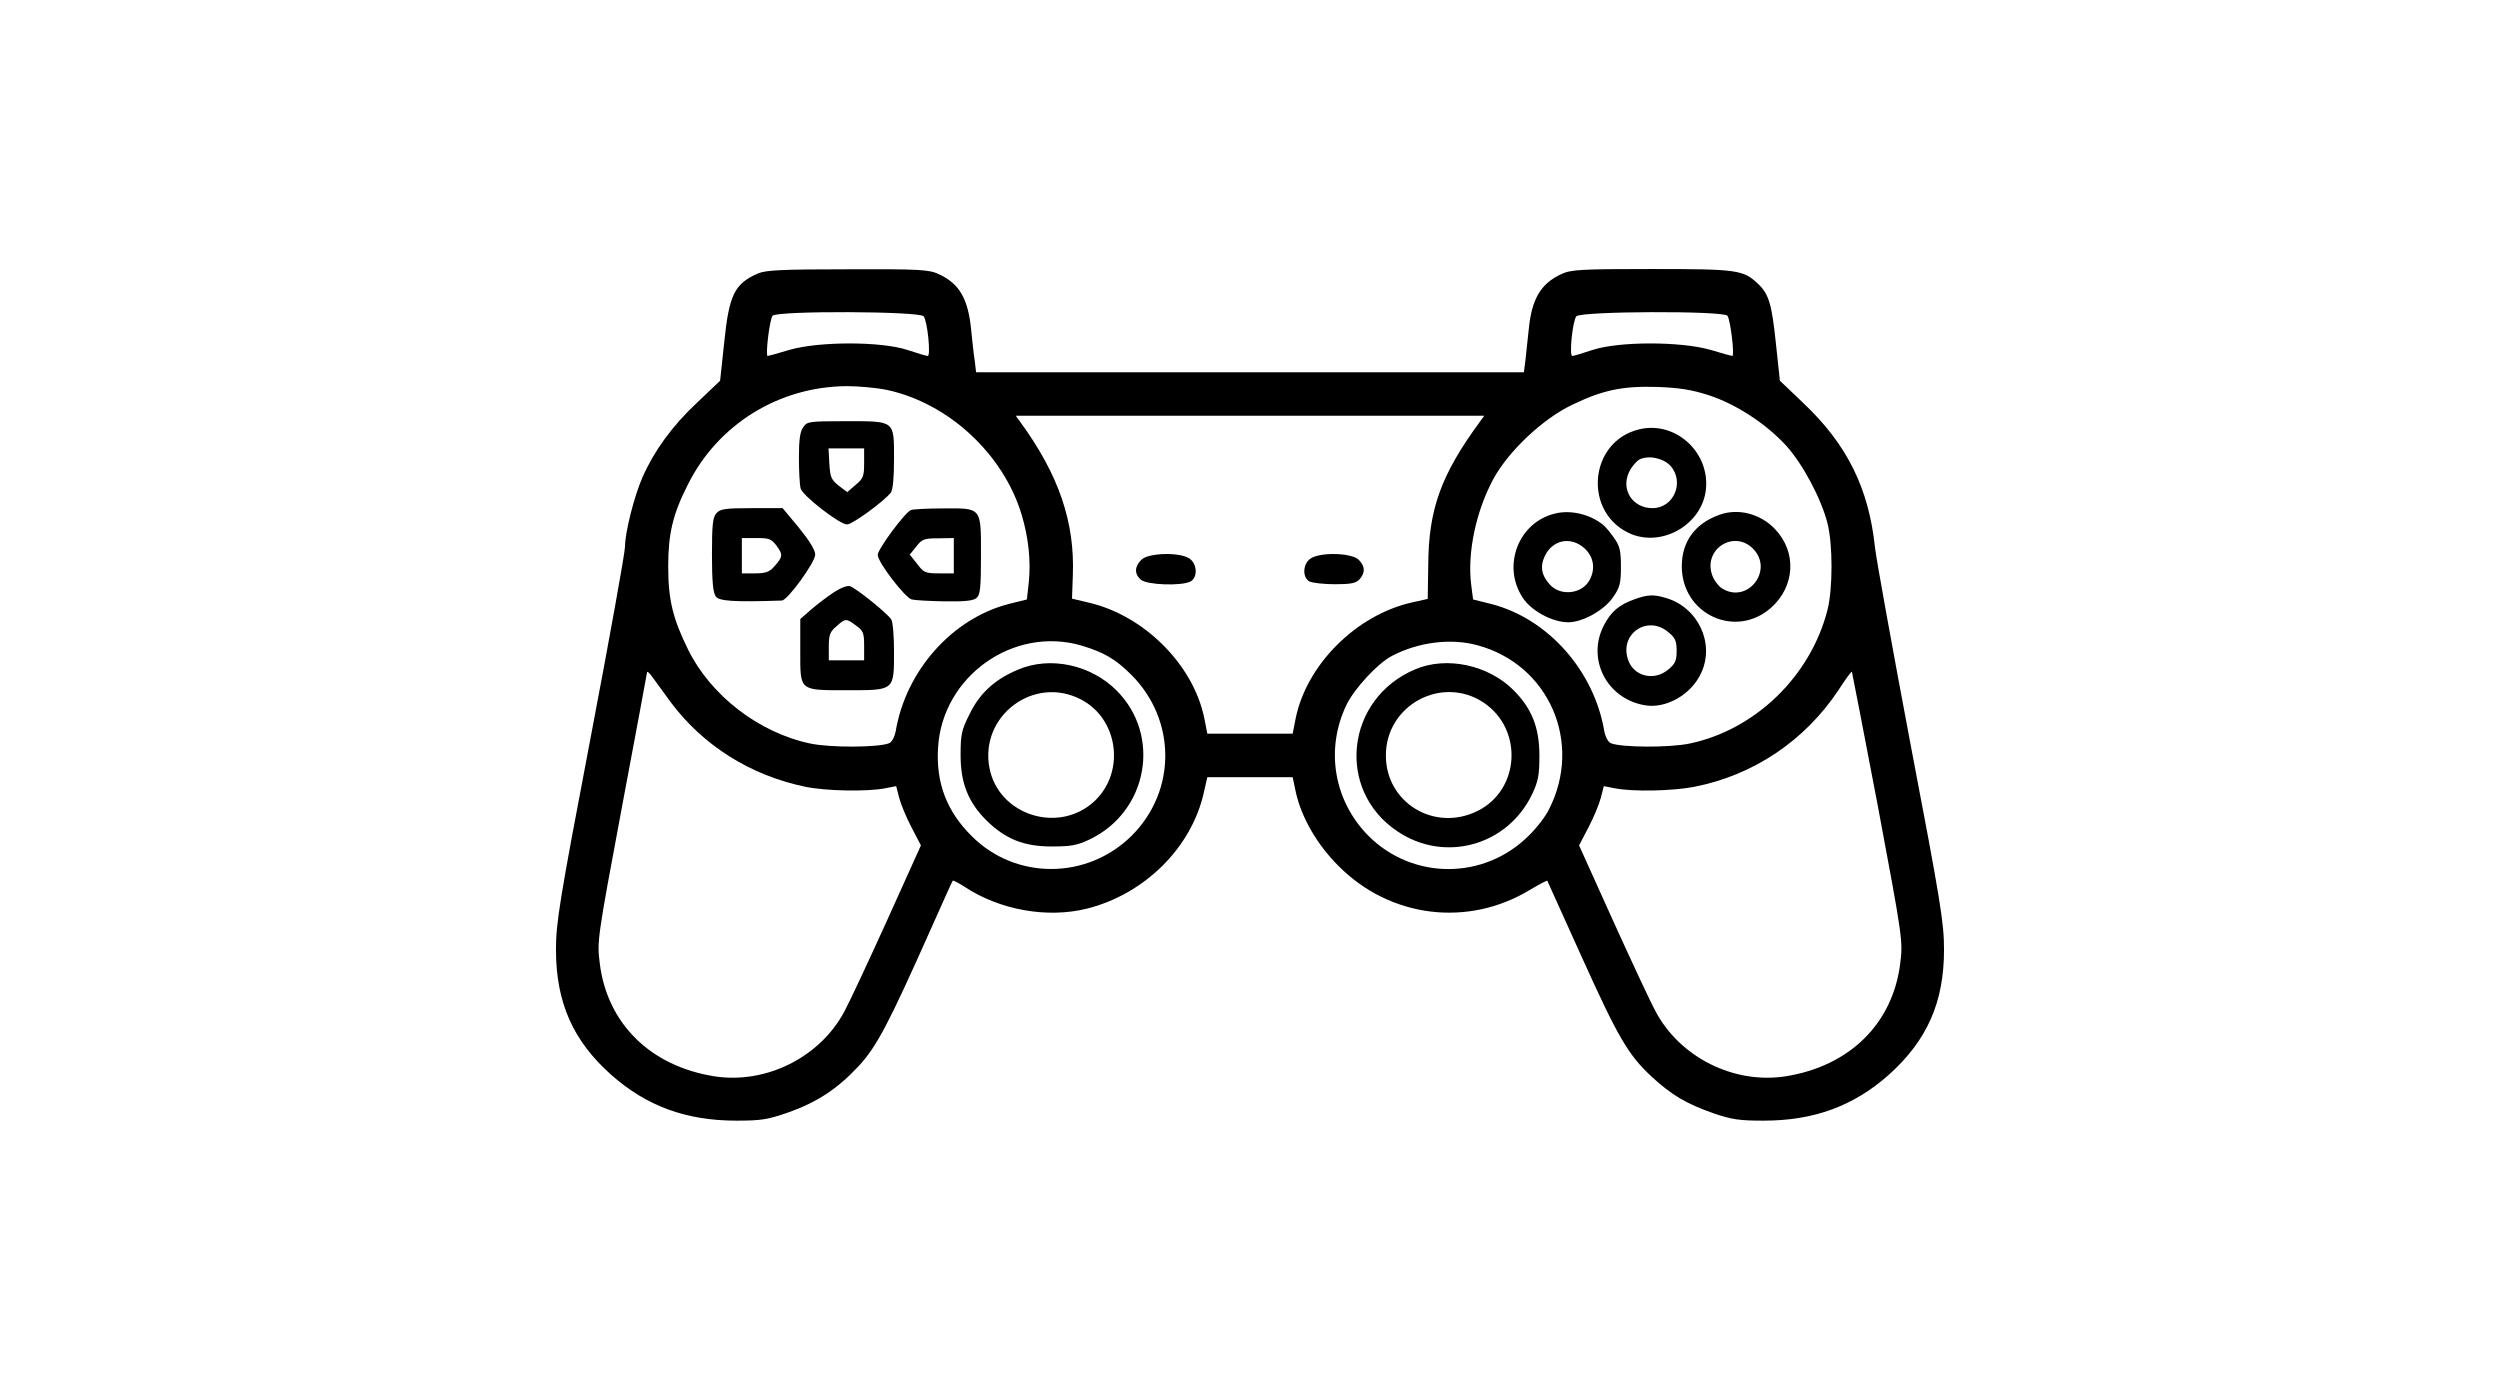
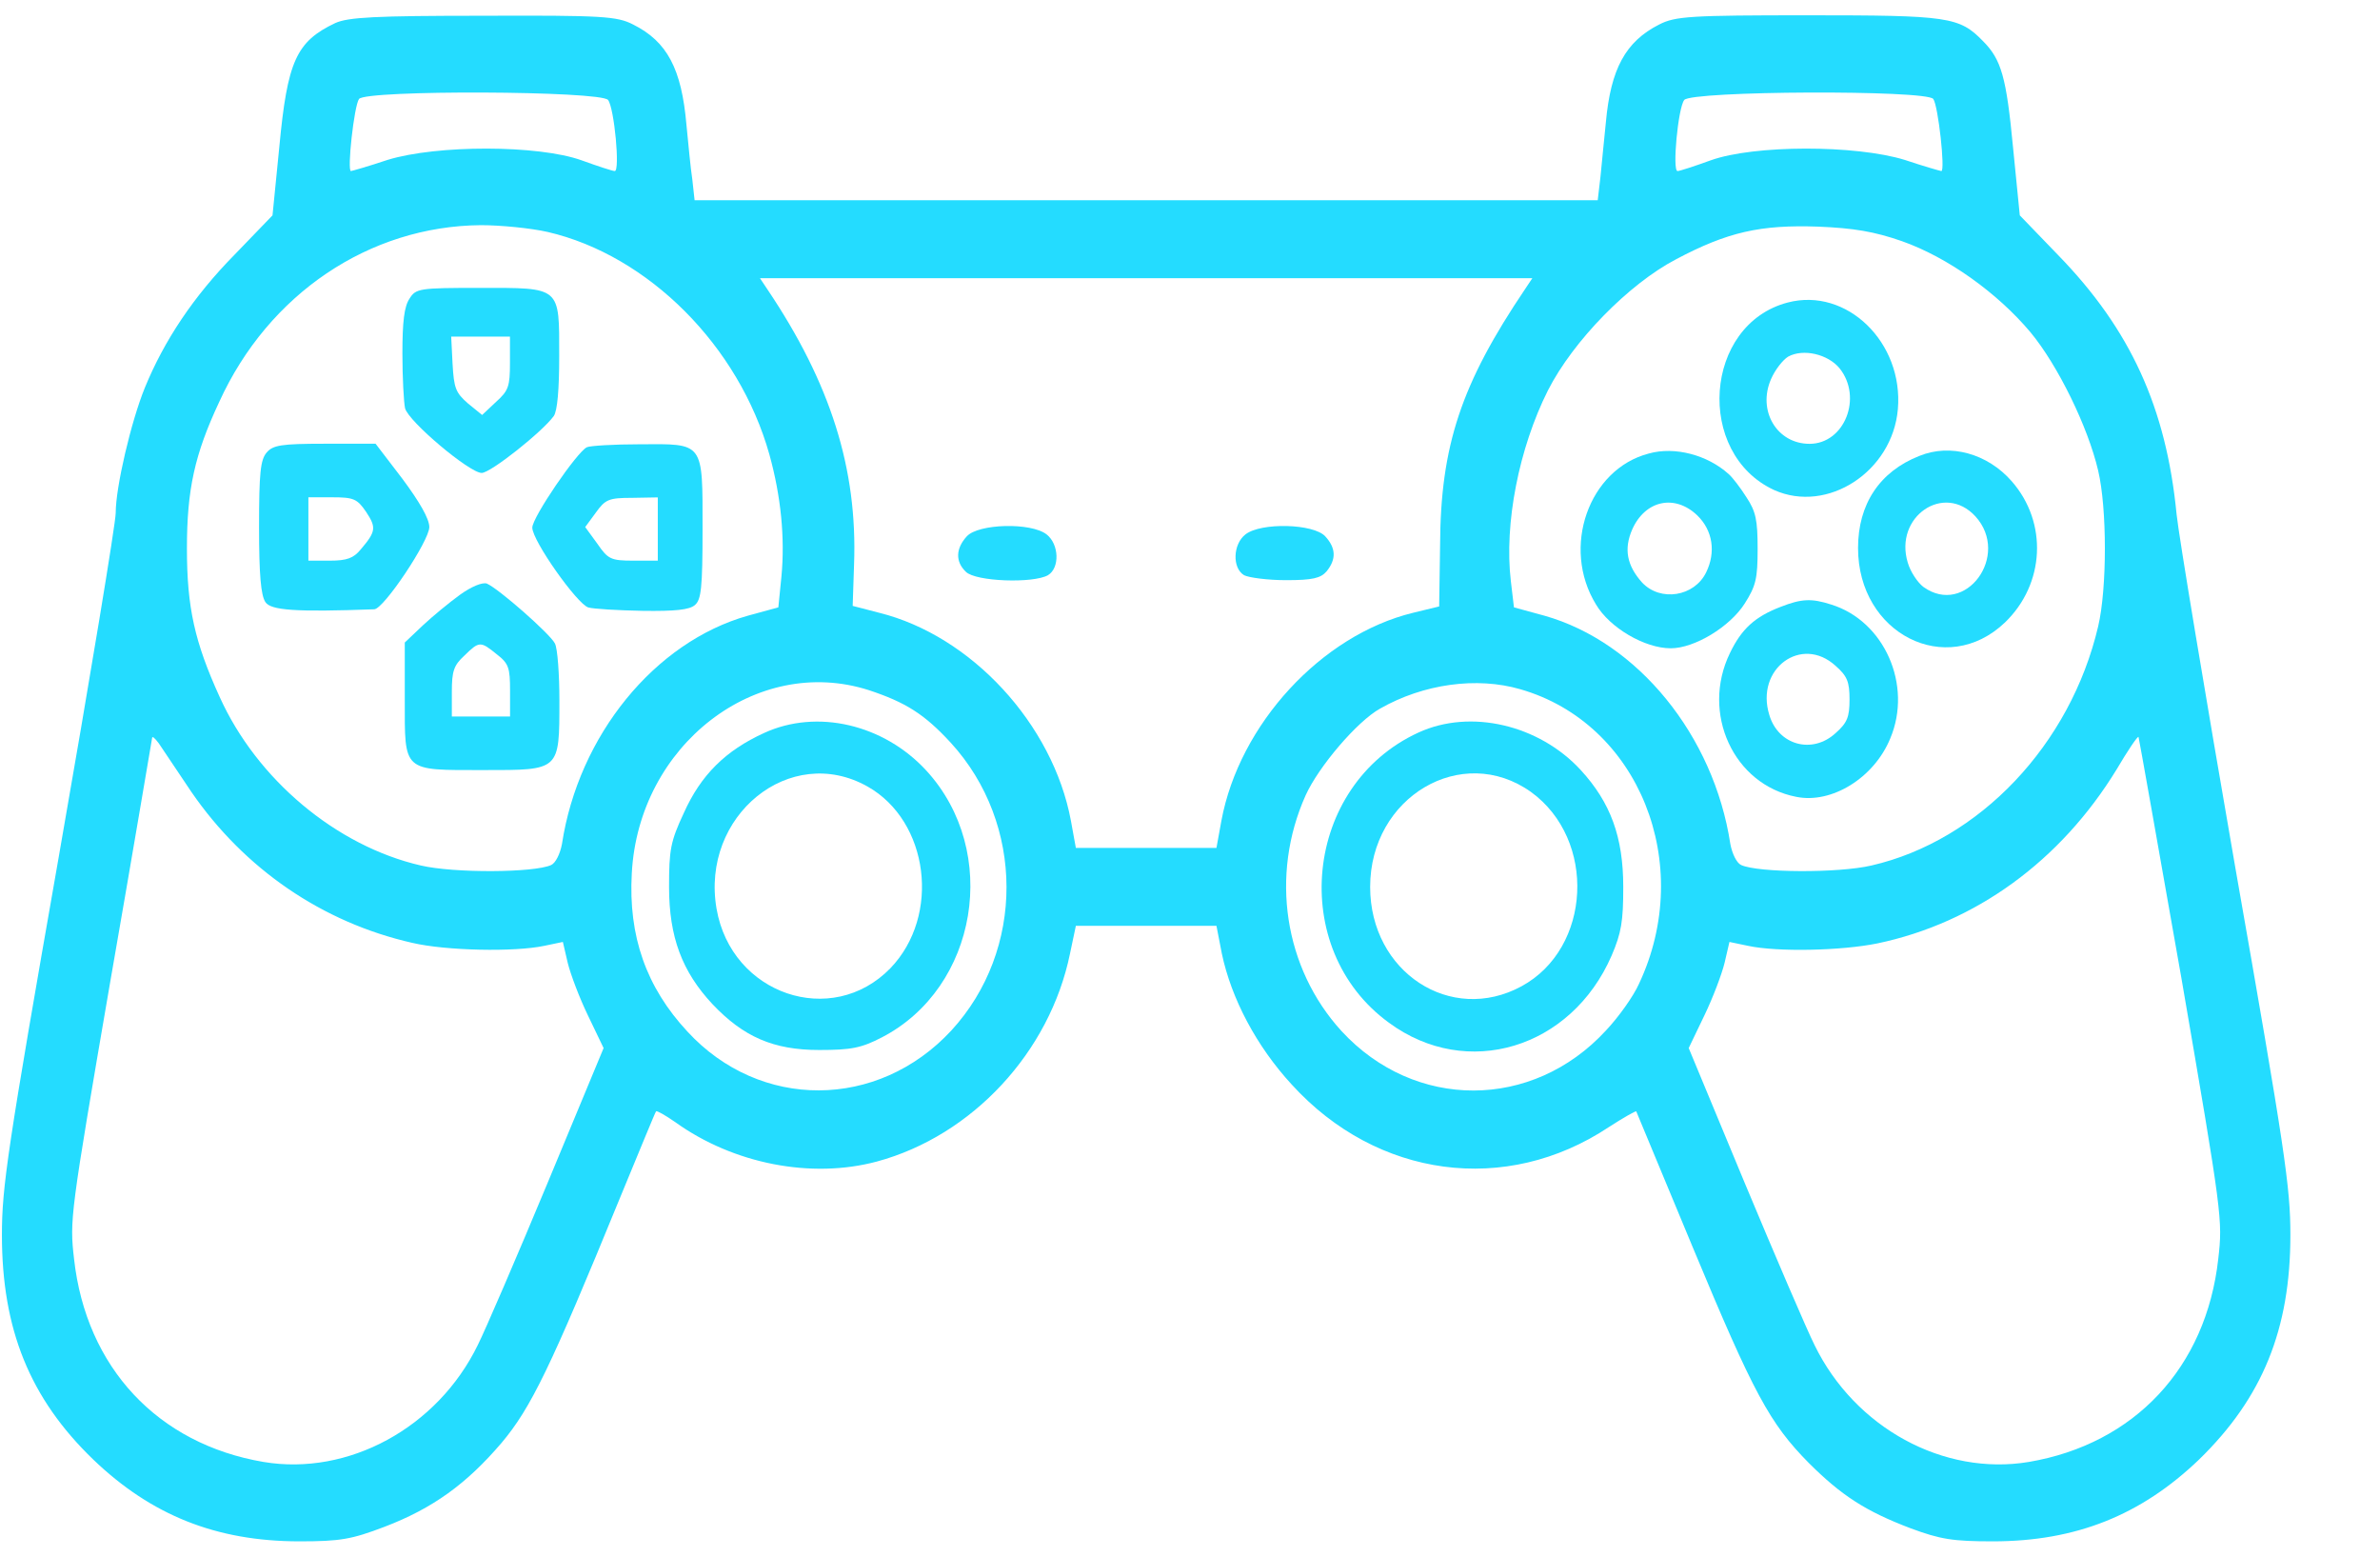
- <svg xmlns="http://www.w3.org/2000/svg" version="1.0" width="920pt" height="512pt" viewBox="0 0 920 512" preserveAspectRatio="xMidYMid meet">
-   <g transform="translate(0,512) scale(0.1,-0.1)" fill="#000000" stroke="none">
-     <path d="M2790 4114 c-87 -38 -107 -78 -125 -255 l-15 -140 -85 -81 c-91 -85 -157 -176 -200 -273 -31 -70 -65 -204 -65 -257 0 -21 -57 -338 -127 -705 -115 -603 -127 -679 -127 -778 0 -193 62 -335 204 -461 129 -114 274 -168 460 -168 91 0 116 4 190 30 108 38 183 88 261 172 66 72 110 156 264 502 43 96 79 177 81 179 2 2 21 -8 43 -22 130 -86 304 -117 450 -81 213 53 386 225 431 427 l13 57 157 0 157 0 12 -57 c21 -92 77 -190 156 -269 190 -192 478 -228 708 -87 32 19 59 33 61 32 1 -2 58 -128 126 -279 136 -301 172 -362 259 -443 73 -67 127 -99 227 -134 67 -23 95 -27 184 -27 186 0 331 54 460 168 142 127 204 268 204 461 0 99 -12 174 -123 755 -67 355 -126 681 -131 725 -23 219 -103 380 -265 533 l-85 81 -15 140 c-15 144 -26 180 -67 218 -53 50 -77 53 -390 53 -263 0 -297 -2 -333 -19 -75 -35 -108 -91 -119 -201 -4 -36 -9 -86 -12 -112 l-6 -48 -1008 0 -1008 0 -5 43 c-4 23 -9 74 -13 112 -11 115 -43 171 -119 206 -36 17 -69 19 -335 18 -241 0 -301 -3 -330 -15z m609 -158 c14 -17 27 -146 15 -146 -5 0 -38 10 -74 22 -97 32 -323 32 -433 1 -42 -13 -80 -23 -82 -23 -9 0 7 134 18 148 15 19 540 17 556 -2z m2958 2 c11 -14 27 -148 18 -148 -2 0 -40 10 -82 23 -110 31 -336 31 -433 -1 -36 -12 -69 -22 -74 -22 -12 0 1 129 15 146 16 19 541 21 556 2z m-3093 -273 c225 -48 427 -234 495 -457 26 -86 35 -171 27 -250 l-7 -64 -68 -17 c-208 -54 -378 -246 -415 -469 -4 -20 -14 -39 -24 -43 -38 -16 -217 -17 -291 -1 -189 40 -366 177 -449 346 -56 113 -73 184 -73 305 0 121 17 193 72 301 110 222 335 361 584 363 44 0 111 -6 149 -14z m3023 -19 c102 -33 213 -106 287 -187 61 -68 128 -194 151 -284 20 -78 20 -242 0 -320 -62 -243 -265 -440 -506 -491 -74 -16 -253 -15 -291 1 -10 4 -20 23 -24 43 -37 223 -207 415 -415 469 l-68 17 -7 54 c-15 118 18 273 83 392 56 101 180 218 286 269 115 56 188 71 317 67 79 -3 125 -10 187 -30z m-841 -98 c-143 -195 -189 -322 -190 -527 l-2 -125 -58 -13 c-205 -46 -388 -229 -428 -427 l-11 -56 -157 0 -157 0 -11 56 c-40 198 -222 380 -428 427 l-59 14 3 85 c8 196 -52 372 -194 566 l-16 22 862 0 862 0 -16 -22z m-1465 -824 c82 -25 124 -49 183 -108 165 -166 166 -426 1 -591 -164 -163 -427 -164 -589 -2 -92 91 -132 196 -124 325 15 263 278 450 529 376z m1454 2 c265 -70 391 -359 265 -605 -12 -25 -45 -68 -74 -96 -164 -164 -427 -164 -590 -1 -128 129 -160 320 -80 484 29 59 115 152 166 178 97 51 216 66 313 40z m-2966 -211 c118 -158 292 -268 493 -310 75 -16 228 -19 295 -6 l41 8 11 -43 c6 -23 26 -72 45 -108 l35 -67 -125 -277 c-69 -152 -139 -302 -156 -333 -90 -170 -289 -269 -478 -240 -236 37 -396 194 -423 417 -10 80 -9 89 81 570 51 269 92 494 93 499 0 6 6 1 15 -10 8 -11 41 -56 73 -100z m4442 -384 c91 -486 92 -495 82 -575 -27 -223 -187 -380 -423 -417 -190 -29 -388 70 -478 240 -17 31 -87 181 -156 333 l-125 277 35 67 c19 36 39 85 45 108 l11 43 41 -8 c66 -13 209 -10 289 5 219 42 409 169 534 357 25 39 47 69 49 67 1 -2 44 -225 96 -497z" />
-     <path d="M2956 3548 c-12 -16 -16 -47 -16 -113 0 -49 3 -100 6 -112 7 -27 144 -133 171 -133 20 0 136 85 161 117 8 11 12 54 12 123 0 144 5 140 -178 140 -134 0 -142 -1 -156 -22z m224 -132 c0 -48 -3 -57 -31 -80 l-31 -27 -32 24 c-27 22 -31 31 -34 81 l-3 56 66 0 65 0 0 -54z" />
-     <path d="M2637 3232 c-14 -15 -17 -42 -17 -153 0 -98 4 -140 14 -154 12 -17 66 -21 243 -15 21 0 123 141 123 169 0 17 -22 52 -60 99 l-60 72 -114 0 c-97 0 -115 -3 -129 -18z m222 -122 c23 -32 22 -40 -12 -77 -16 -18 -31 -23 -69 -23 l-48 0 0 65 0 65 53 0 c48 0 56 -3 76 -30z" />
-     <path d="M3352 3243 c-22 -9 -122 -144 -122 -165 0 -27 100 -157 125 -164 11 -3 66 -6 121 -7 73 -1 105 2 117 12 14 11 17 35 17 156 0 180 4 175 -141 174 -57 0 -110 -3 -117 -6z m158 -168 l0 -65 -54 0 c-51 0 -57 3 -81 35 l-27 34 24 30 c21 27 29 30 81 30 l57 1 0 -65z" />
-     <path d="M3068 2940 c-24 -16 -61 -44 -83 -63 l-40 -35 0 -117 c0 -150 -6 -145 176 -145 171 0 169 -2 169 143 0 54 -4 107 -10 117 -11 20 -126 113 -152 123 -10 3 -34 -6 -60 -23z m82 -122 c27 -19 30 -28 30 -75 l0 -53 -65 0 -65 0 0 50 c0 43 4 55 28 75 33 30 36 30 72 3z" />
-     <path d="M6032 3540 c-187 -45 -207 -310 -30 -385 119 -49 264 38 276 166 13 137 -114 251 -246 219z m116 -135 c52 -60 11 -155 -67 -155 -73 0 -117 68 -86 133 9 19 26 39 38 46 34 17 89 5 115 -24z" />
-     <path d="M5722 3230 c-134 -32 -196 -193 -118 -310 31 -48 109 -90 167 -90 53 0 132 44 165 92 25 36 29 51 29 112 0 59 -4 77 -25 106 -13 19 -31 41 -40 48 -47 39 -120 57 -178 42z m108 -127 c35 -31 42 -76 20 -117 -26 -50 -102 -61 -143 -21 -34 35 -41 69 -22 109 29 60 95 73 145 29z" />
-     <path d="M6326 3225 c-89 -32 -137 -99 -137 -189 0 -176 197 -268 328 -153 89 79 96 205 15 290 -54 57 -137 78 -206 52z m125 -124 c79 -80 -22 -207 -116 -145 -13 9 -29 31 -35 50 -31 94 81 165 151 95z" />
-     <path d="M6016 2915 c-57 -20 -87 -45 -113 -95 -65 -123 8 -270 148 -295 79 -15 174 39 210 120 50 109 -13 241 -132 275 -44 13 -66 12 -113 -5z m123 -121 c26 -21 31 -33 31 -69 0 -36 -5 -48 -31 -69 -52 -44 -128 -25 -148 37 -32 95 72 165 148 101z" />
-     <path d="M4200 3060 c-25 -25 -26 -52 -2 -73 22 -20 150 -24 183 -7 27 15 25 64 -3 84 -35 25 -152 22 -178 -4z" />
-     <path d="M4822 3064 c-28 -20 -30 -69 -3 -84 11 -5 53 -10 94 -10 59 0 77 4 90 18 22 25 21 48 -3 72 -26 26 -143 29 -178 4z" />
-     <path d="M3747 2656 c-86 -36 -141 -86 -179 -164 -30 -59 -33 -76 -33 -152 0 -103 29 -174 97 -241 69 -67 136 -94 238 -94 71 0 94 4 140 26 214 102 265 382 99 548 -95 95 -244 127 -362 77z m231 -110 c137 -71 164 -265 51 -373 -131 -124 -355 -54 -388 122 -36 191 164 341 337 251z" />
-     <path d="M5208 2657 c-256 -108 -293 -444 -66 -596 174 -118 407 -53 497 138 22 47 26 70 26 141 0 102 -28 173 -95 240 -93 93 -246 126 -362 77z m251 -122 c147 -98 135 -321 -21 -399 -158 -79 -338 29 -338 204 0 185 205 296 359 195z" />
+ <svg xmlns="http://www.w3.org/2000/svg" width="26" height="17" viewBox="0 0 26 17" fill="none">
+   <g id="Group">
+     <path id="Vector" d="M3.662 0.252C3.237 0.454 3.139 0.667 3.051 1.608L2.977 2.352L2.561 2.783C2.116 3.235 1.793 3.719 1.582 4.235C1.431 4.607 1.264 5.32 1.264 5.602C1.264 5.713 0.985 7.399 0.643 9.351C0.08 12.558 0.021 12.962 0.021 13.488C0.021 14.515 0.324 15.27 1.019 15.94C1.651 16.546 2.36 16.833 3.271 16.833C3.716 16.833 3.839 16.812 4.201 16.674C4.729 16.472 5.096 16.206 5.478 15.759C5.801 15.376 6.016 14.93 6.77 13.089C6.981 12.579 7.157 12.148 7.167 12.137C7.176 12.127 7.269 12.18 7.377 12.255C8.013 12.712 8.865 12.877 9.58 12.685C10.622 12.403 11.469 11.489 11.689 10.415L11.753 10.111H12.521H13.289L13.348 10.415C13.451 10.904 13.725 11.425 14.112 11.845C15.042 12.866 16.451 13.057 17.577 12.308C17.733 12.207 17.866 12.132 17.875 12.137C17.88 12.148 18.159 12.818 18.492 13.621C19.158 15.222 19.334 15.546 19.76 15.977C20.117 16.333 20.381 16.504 20.871 16.69C21.199 16.812 21.336 16.833 21.771 16.833C22.681 16.833 23.391 16.546 24.023 15.94C24.718 15.264 25.021 14.515 25.021 13.488C25.021 12.962 24.962 12.563 24.419 9.473C24.091 7.585 23.802 5.852 23.778 5.618C23.665 4.453 23.274 3.597 22.481 2.783L22.065 2.352L21.991 1.608C21.918 0.842 21.864 0.651 21.663 0.449C21.404 0.183 21.287 0.167 19.755 0.167C18.468 0.167 18.301 0.177 18.125 0.268C17.758 0.454 17.596 0.752 17.543 1.337C17.523 1.528 17.498 1.794 17.484 1.932L17.454 2.187H12.521H7.588L7.563 1.959C7.544 1.837 7.519 1.565 7.499 1.363C7.446 0.752 7.289 0.454 6.917 0.268C6.741 0.177 6.579 0.167 5.277 0.172C4.098 0.172 3.804 0.188 3.662 0.252ZM6.643 1.092C6.711 1.182 6.775 1.868 6.716 1.868C6.692 1.868 6.53 1.815 6.354 1.751C5.879 1.581 4.773 1.581 4.235 1.746C4.029 1.815 3.843 1.868 3.834 1.868C3.79 1.868 3.868 1.156 3.922 1.081C3.995 0.98 6.565 0.991 6.643 1.092ZM21.12 1.081C21.174 1.156 21.252 1.868 21.208 1.868C21.199 1.868 21.013 1.815 20.807 1.746C20.269 1.581 19.163 1.581 18.688 1.751C18.512 1.815 18.35 1.868 18.326 1.868C18.267 1.868 18.331 1.182 18.399 1.092C18.477 0.991 21.047 0.98 21.12 1.081ZM5.982 2.533C7.083 2.788 8.072 3.778 8.405 4.963C8.532 5.421 8.576 5.873 8.537 6.293L8.503 6.633L8.17 6.724C7.152 7.011 6.32 8.032 6.139 9.218C6.119 9.324 6.07 9.425 6.021 9.447C5.835 9.532 4.959 9.537 4.597 9.452C3.672 9.239 2.806 8.511 2.4 7.612C2.126 7.011 2.042 6.633 2.042 5.99C2.042 5.346 2.126 4.963 2.395 4.389C2.933 3.209 4.034 2.469 5.253 2.459C5.468 2.459 5.796 2.491 5.982 2.533ZM20.778 2.634C21.277 2.81 21.82 3.198 22.182 3.629C22.481 3.99 22.809 4.66 22.921 5.139C23.019 5.554 23.019 6.426 22.921 6.841C22.618 8.133 21.624 9.181 20.445 9.452C20.083 9.537 19.207 9.532 19.021 9.447C18.972 9.425 18.923 9.324 18.903 9.218C18.722 8.032 17.89 7.011 16.872 6.724L16.539 6.633L16.505 6.346C16.431 5.719 16.593 4.894 16.911 4.262C17.185 3.724 17.792 3.102 18.311 2.831C18.874 2.533 19.231 2.453 19.862 2.475C20.249 2.491 20.474 2.528 20.778 2.634ZM16.662 3.155C15.962 4.192 15.736 4.868 15.732 5.958L15.722 6.623L15.438 6.692C14.435 6.936 13.539 7.91 13.343 8.963L13.289 9.26H12.521H11.753L11.699 8.963C11.503 7.91 10.612 6.942 9.604 6.692L9.315 6.617L9.33 6.165C9.369 5.123 9.075 4.187 8.38 3.155L8.302 3.038H12.521H16.74L16.662 3.155ZM9.491 7.537C9.893 7.67 10.098 7.798 10.387 8.112C11.195 8.995 11.2 10.377 10.392 11.255C9.589 12.121 8.302 12.127 7.509 11.265C7.059 10.781 6.863 10.223 6.902 9.537C6.976 8.138 8.263 7.144 9.491 7.537ZM16.608 7.527C17.905 7.899 18.521 9.436 17.905 10.744C17.846 10.877 17.684 11.106 17.543 11.255C16.74 12.127 15.453 12.127 14.655 11.26C14.028 10.574 13.872 9.558 14.263 8.686C14.405 8.372 14.826 7.878 15.076 7.739C15.551 7.468 16.133 7.389 16.608 7.527ZM2.091 8.649C2.669 9.489 3.52 10.074 4.504 10.297C4.871 10.383 5.62 10.399 5.948 10.329L6.149 10.287L6.202 10.515C6.232 10.638 6.33 10.898 6.423 11.09L6.594 11.446L5.982 12.919C5.645 13.728 5.302 14.525 5.219 14.69C4.778 15.594 3.804 16.121 2.879 15.966C1.724 15.77 0.941 14.935 0.809 13.749C0.76 13.323 0.765 13.276 1.205 10.718C1.455 9.287 1.656 8.09 1.661 8.064C1.661 8.032 1.69 8.059 1.734 8.117C1.773 8.176 1.935 8.415 2.091 8.649ZM23.832 10.691C24.277 13.276 24.282 13.323 24.233 13.749C24.101 14.935 23.318 15.77 22.163 15.966C21.233 16.121 20.264 15.594 19.823 14.69C19.74 14.525 19.398 13.728 19.06 12.919L18.448 11.446L18.619 11.09C18.712 10.898 18.81 10.638 18.84 10.515L18.893 10.287L19.094 10.329C19.417 10.399 20.117 10.383 20.509 10.303C21.58 10.079 22.51 9.404 23.122 8.404C23.244 8.197 23.352 8.037 23.362 8.048C23.367 8.059 23.577 9.245 23.832 10.691Z" fill="#24DCFF" />
+     <path id="Vector_2" d="M4.474 3.261C4.416 3.346 4.396 3.511 4.396 3.862C4.396 4.123 4.411 4.394 4.425 4.458C4.46 4.602 5.13 5.165 5.262 5.165C5.36 5.165 5.928 4.713 6.05 4.543C6.089 4.485 6.109 4.256 6.109 3.889C6.109 3.123 6.133 3.144 5.238 3.144C4.582 3.144 4.543 3.15 4.474 3.261ZM5.571 3.963C5.571 4.219 5.556 4.266 5.419 4.389L5.267 4.532L5.111 4.405C4.978 4.288 4.959 4.24 4.944 3.974L4.929 3.676H5.253H5.571V3.963Z" fill="#24DCFF" />
+     <path id="Vector_3" d="M2.913 4.942C2.845 5.022 2.83 5.165 2.83 5.756C2.83 6.277 2.85 6.5 2.899 6.575C2.957 6.665 3.222 6.686 4.088 6.654C4.191 6.654 4.69 5.905 4.69 5.756C4.69 5.665 4.582 5.479 4.396 5.229L4.103 4.846H3.545C3.07 4.846 2.982 4.862 2.913 4.942ZM4 5.591C4.112 5.761 4.108 5.804 3.941 6C3.863 6.096 3.789 6.123 3.603 6.123H3.369V5.777V5.431H3.628C3.863 5.431 3.902 5.447 4 5.591Z" fill="#24DCFF" />
+     <path id="Vector_4" d="M6.412 4.884C6.305 4.932 5.815 5.65 5.815 5.762C5.815 5.905 6.305 6.597 6.427 6.634C6.481 6.65 6.75 6.666 7.019 6.671C7.377 6.676 7.533 6.66 7.592 6.607C7.66 6.549 7.675 6.421 7.675 5.778C7.675 4.82 7.695 4.847 6.985 4.852C6.706 4.852 6.447 4.868 6.412 4.884ZM7.186 5.778V6.123H6.921C6.672 6.123 6.642 6.107 6.525 5.937L6.393 5.756L6.51 5.597C6.613 5.453 6.652 5.437 6.907 5.437L7.186 5.432V5.778Z" fill="#24DCFF" />
+     <path id="Vector_5" d="M5.024 6.496C4.907 6.581 4.726 6.73 4.618 6.831L4.422 7.017V7.639C4.422 8.437 4.393 8.41 5.284 8.41C6.12 8.41 6.111 8.421 6.111 7.65C6.111 7.363 6.091 7.081 6.062 7.027C6.008 6.921 5.445 6.427 5.318 6.373C5.269 6.357 5.151 6.405 5.024 6.496ZM5.425 7.144C5.558 7.246 5.572 7.293 5.572 7.543V7.825H5.254H4.936V7.559C4.936 7.331 4.956 7.267 5.073 7.16C5.235 7.001 5.249 7.001 5.425 7.144Z" fill="#24DCFF" />
+     <path id="Vector_6" d="M19.529 3.304C18.613 3.544 18.516 4.953 19.382 5.352C19.964 5.612 20.674 5.15 20.733 4.469C20.796 3.741 20.175 3.134 19.529 3.304ZM20.096 4.022C20.351 4.341 20.15 4.847 19.768 4.847C19.411 4.847 19.196 4.485 19.348 4.139C19.392 4.038 19.475 3.932 19.534 3.895C19.7 3.804 19.969 3.868 20.096 4.022Z" fill="#24DCFF" />
+     <path id="Vector_7" d="M18.012 4.953C17.356 5.123 17.053 5.979 17.435 6.601C17.586 6.857 17.968 7.08 18.252 7.08C18.511 7.08 18.898 6.846 19.06 6.591C19.182 6.399 19.201 6.319 19.201 5.995C19.201 5.681 19.182 5.586 19.079 5.431C19.015 5.33 18.927 5.213 18.883 5.176C18.653 4.969 18.296 4.873 18.012 4.953ZM18.541 5.628C18.712 5.793 18.746 6.032 18.639 6.25C18.511 6.516 18.139 6.575 17.939 6.362C17.772 6.176 17.738 5.995 17.831 5.782C17.973 5.463 18.296 5.394 18.541 5.628Z" fill="#24DCFF" />
+     <path id="Vector_8" d="M20.968 4.979C20.533 5.15 20.298 5.506 20.298 5.985C20.298 6.921 21.262 7.41 21.903 6.798C22.339 6.378 22.373 5.708 21.977 5.256C21.712 4.953 21.306 4.841 20.968 4.979ZM21.58 5.639C21.967 6.064 21.472 6.74 21.012 6.41C20.949 6.362 20.87 6.245 20.841 6.144C20.689 5.644 21.237 5.267 21.58 5.639Z" fill="#24DCFF" />
+     <path id="Vector_9" d="M19.451 6.628C19.172 6.735 19.025 6.868 18.898 7.133C18.58 7.788 18.937 8.569 19.622 8.702C20.009 8.782 20.474 8.495 20.65 8.064C20.895 7.484 20.587 6.782 20.004 6.602C19.789 6.533 19.681 6.538 19.451 6.628ZM20.053 7.272C20.18 7.383 20.205 7.447 20.205 7.639C20.205 7.83 20.18 7.894 20.053 8.006C19.799 8.24 19.427 8.139 19.329 7.809C19.172 7.304 19.681 6.931 20.053 7.272Z" fill="#24DCFF" />
+     <path id="Vector_10" d="M10.562 5.857C10.44 5.99 10.435 6.134 10.552 6.245C10.66 6.352 11.286 6.373 11.448 6.282C11.58 6.203 11.57 5.942 11.433 5.836C11.262 5.703 10.689 5.719 10.562 5.857Z" fill="#24DCFF" />
+     <path id="Vector_11" d="M13.606 5.836C13.469 5.942 13.459 6.203 13.591 6.282C13.645 6.309 13.851 6.336 14.051 6.336C14.34 6.336 14.428 6.314 14.492 6.24C14.6 6.107 14.595 5.985 14.477 5.857C14.35 5.719 13.777 5.703 13.606 5.836Z" fill="#24DCFF" />
+     <path id="Vector_12" d="M8.347 8.005C7.926 8.197 7.657 8.463 7.471 8.877C7.324 9.191 7.309 9.282 7.309 9.686C7.309 10.233 7.451 10.611 7.784 10.967C8.122 11.324 8.45 11.467 8.949 11.467C9.297 11.467 9.409 11.446 9.634 11.329C10.682 10.787 10.931 9.298 10.119 8.415C9.654 7.91 8.925 7.739 8.347 8.005ZM9.478 8.59C10.148 8.968 10.28 10 9.727 10.574C9.086 11.233 7.99 10.861 7.828 9.925C7.652 8.909 8.631 8.112 9.478 8.59Z" fill="#24DCFF" />
+     <path id="Vector_13" d="M15.496 8C14.243 8.574 14.062 10.361 15.173 11.169C16.025 11.797 17.165 11.451 17.606 10.436C17.713 10.186 17.733 10.063 17.733 9.686C17.733 9.143 17.596 8.766 17.268 8.409C16.813 7.915 16.064 7.739 15.496 8ZM16.725 8.649C17.444 9.17 17.386 10.356 16.622 10.771C15.849 11.191 14.968 10.616 14.968 9.686C14.968 8.702 15.971 8.112 16.725 8.649Z" fill="#24DCFF" />
  </g>
</svg>
